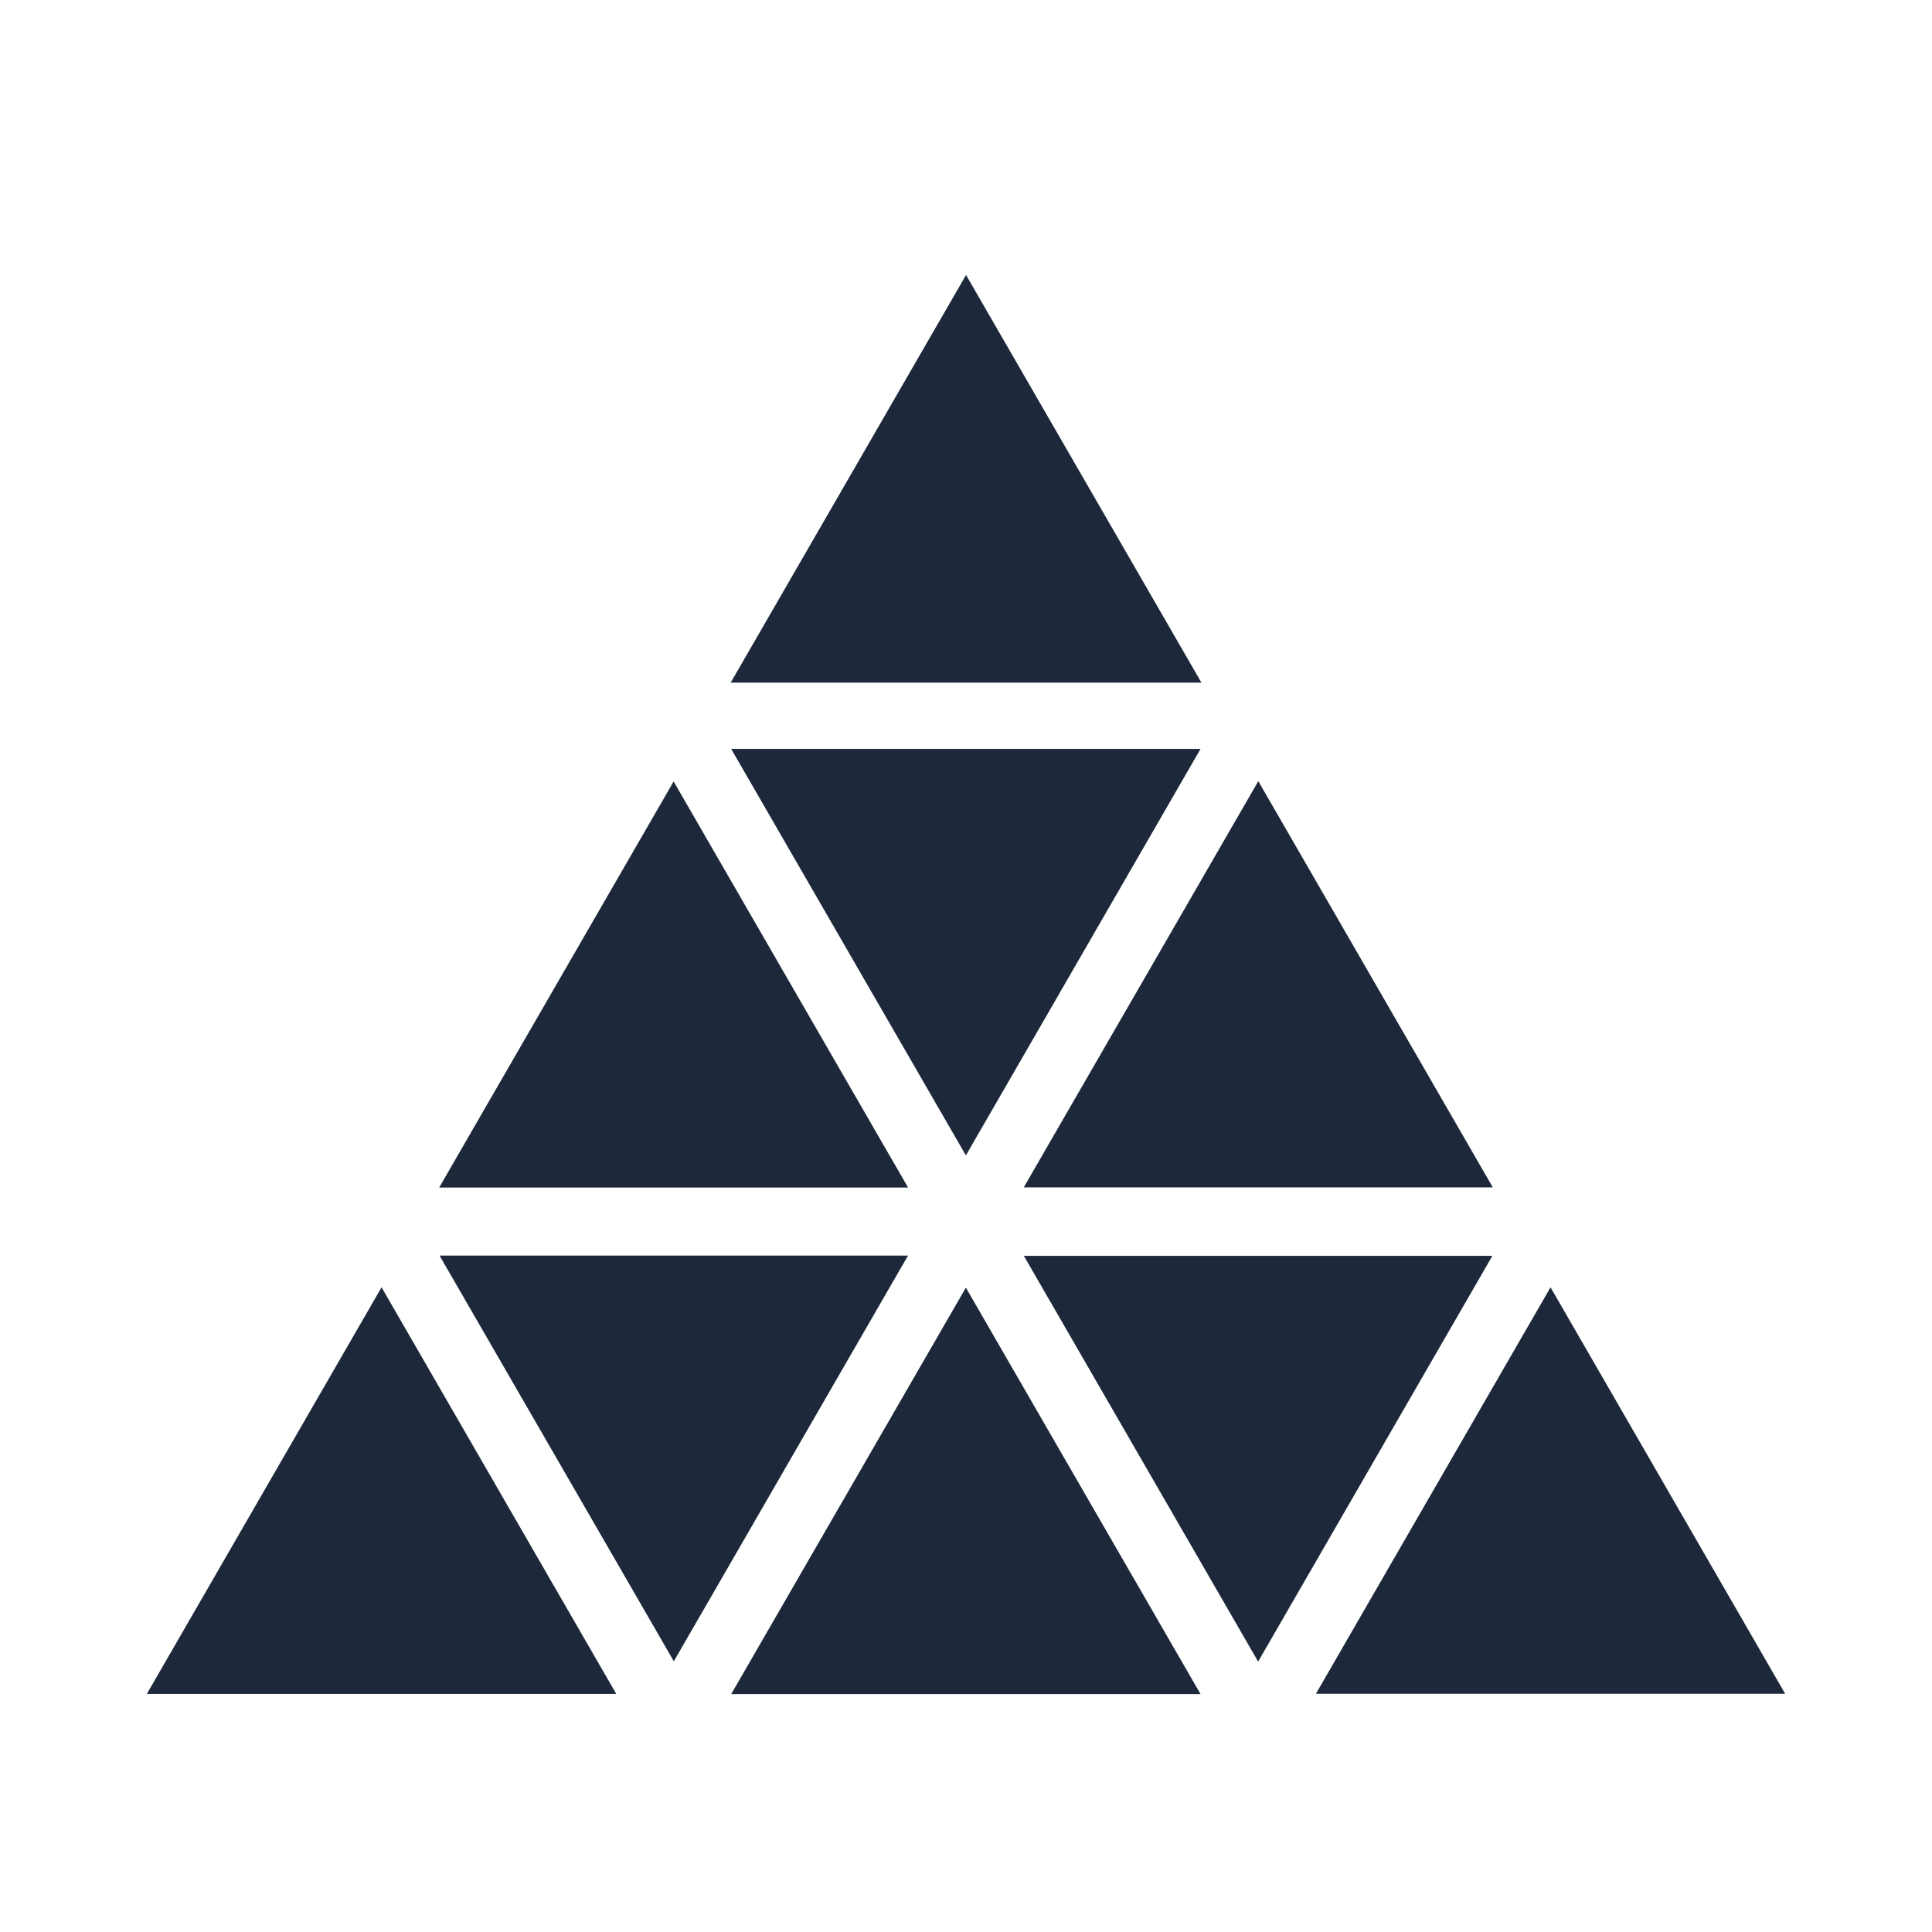
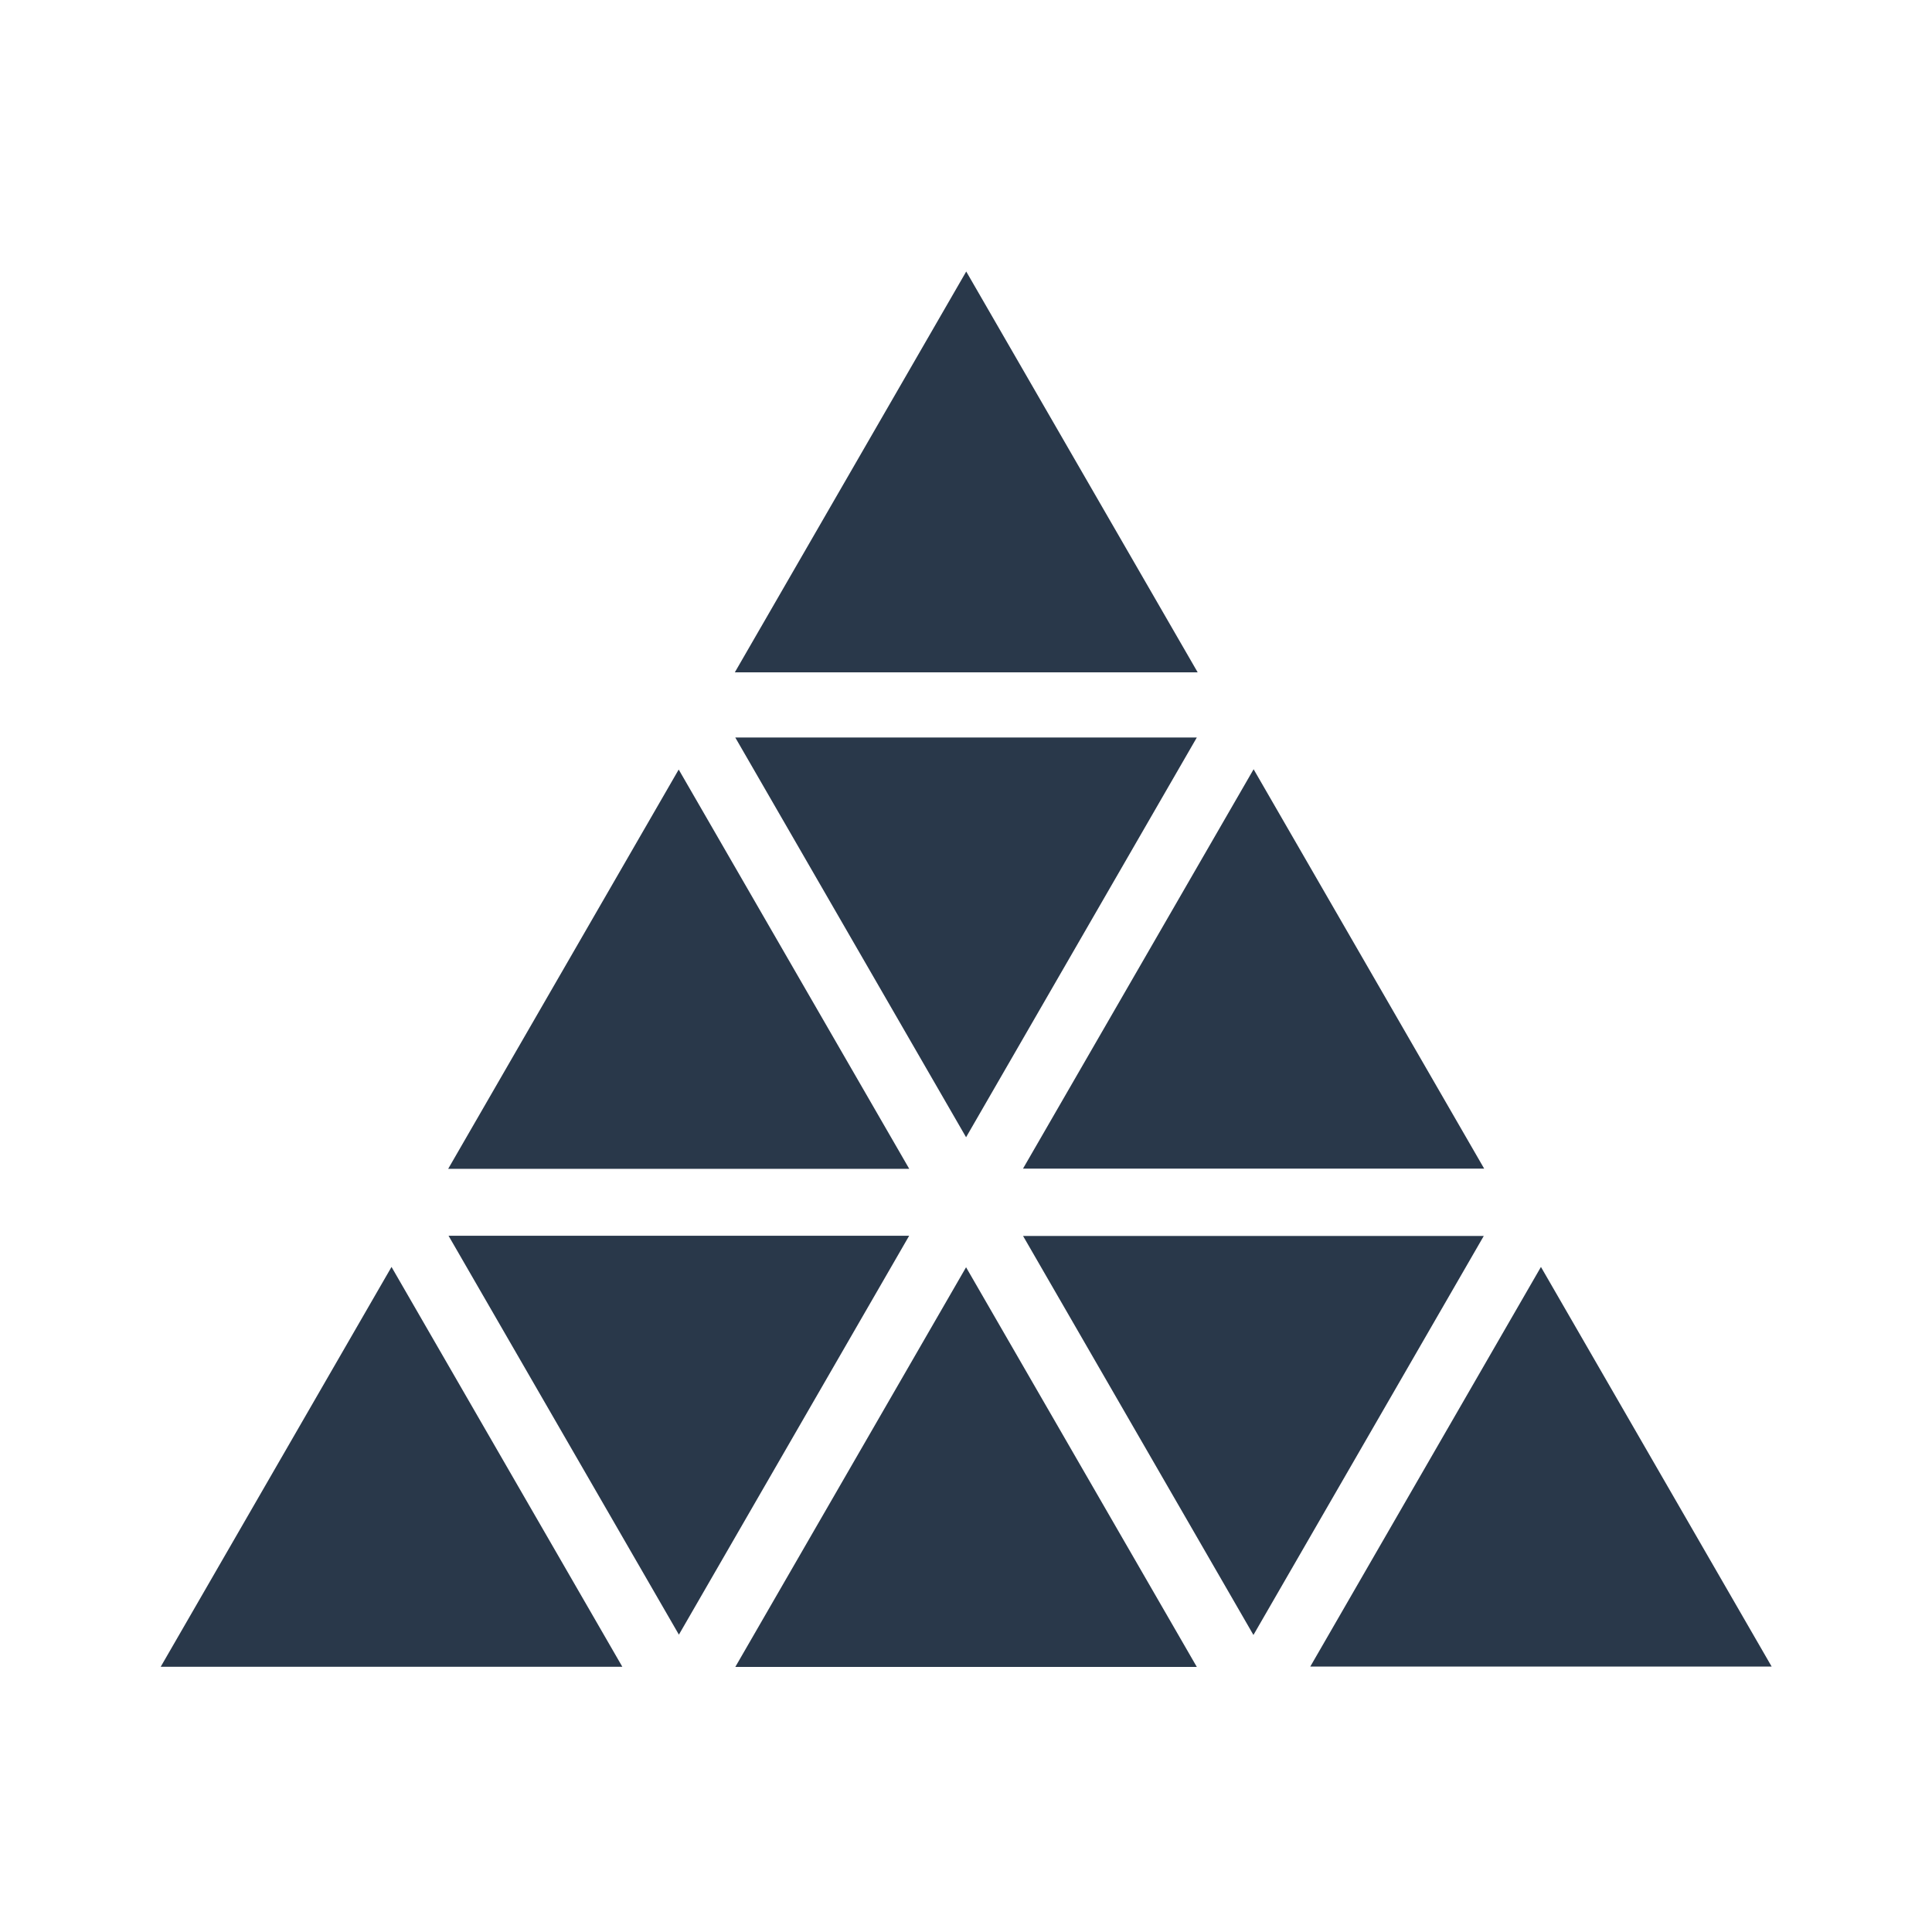
- <svg xmlns="http://www.w3.org/2000/svg" enable-background="new 0 0 500 500" height="500" viewBox="0 0 500 500" width="500" fill="#1d293b">
+ <svg xmlns="http://www.w3.org/2000/svg" enable-background="new 0 0 500 500" height="500" viewBox="-4.3 -0.3 508.5 508.5" width="500" fill="#29384A">
  <g clip-rule="evenodd" fill-rule="evenodd">
    <path d="m250.011 71.163c20.532 35.558 40.61 70.329 60.917 105.497-40.682 0-80.999 0-121.824 0 20.215-35.015 40.325-69.848 60.907-105.497z" />
    <path d="m98.746 333.155c20.443 35.413 40.466 70.099 60.748 105.233-40.658 0-80.703 0-121.493 0 20.275-35.124 40.326-69.861 60.745-105.233z" />
    <path d="m401.275 333.155c20.408 35.349 40.43 70.036 60.725 105.19-40.625 0-80.668 0-121.439 0 20.216-35.027 40.267-69.765 60.714-105.19z" />
    <path d="m189.235 438.43c20.374-35.287 40.388-69.953 60.733-105.188 20.383 35.302 40.432 70.026 60.732 105.188-40.684 0-80.713 0-121.465 0z" />
    <path d="m189.222 193.807h121.481c-20.283 35.137-40.336 69.875-60.733 105.213-20.347-35.242-40.372-69.922-60.748-105.213z" />
    <path d="m264.949 307.287c20.256-35.079 40.248-69.701 60.699-105.119 20.459 35.437 40.449 70.061 60.688 105.119-40.684 0-80.705 0-121.387 0z" />
    <path d="m325.604 430.023c-20.439-35.398-40.402-69.979-60.631-105.014h121.252c-20.19 34.971-40.155 69.557-60.621 105.014z" />
    <path d="m235.007 307.329c-40.677 0-80.64 0-121.344 0 20.236-35.051 40.229-69.681 60.671-105.088 20.427 35.38 40.421 70.01 60.673 105.088z" />
    <path d="m113.753 324.944h121.242c-20.21 35.009-40.162 69.573-60.61 104.995-20.35-35.242-40.335-69.849-60.632-104.995z" />
  </g>
</svg>
